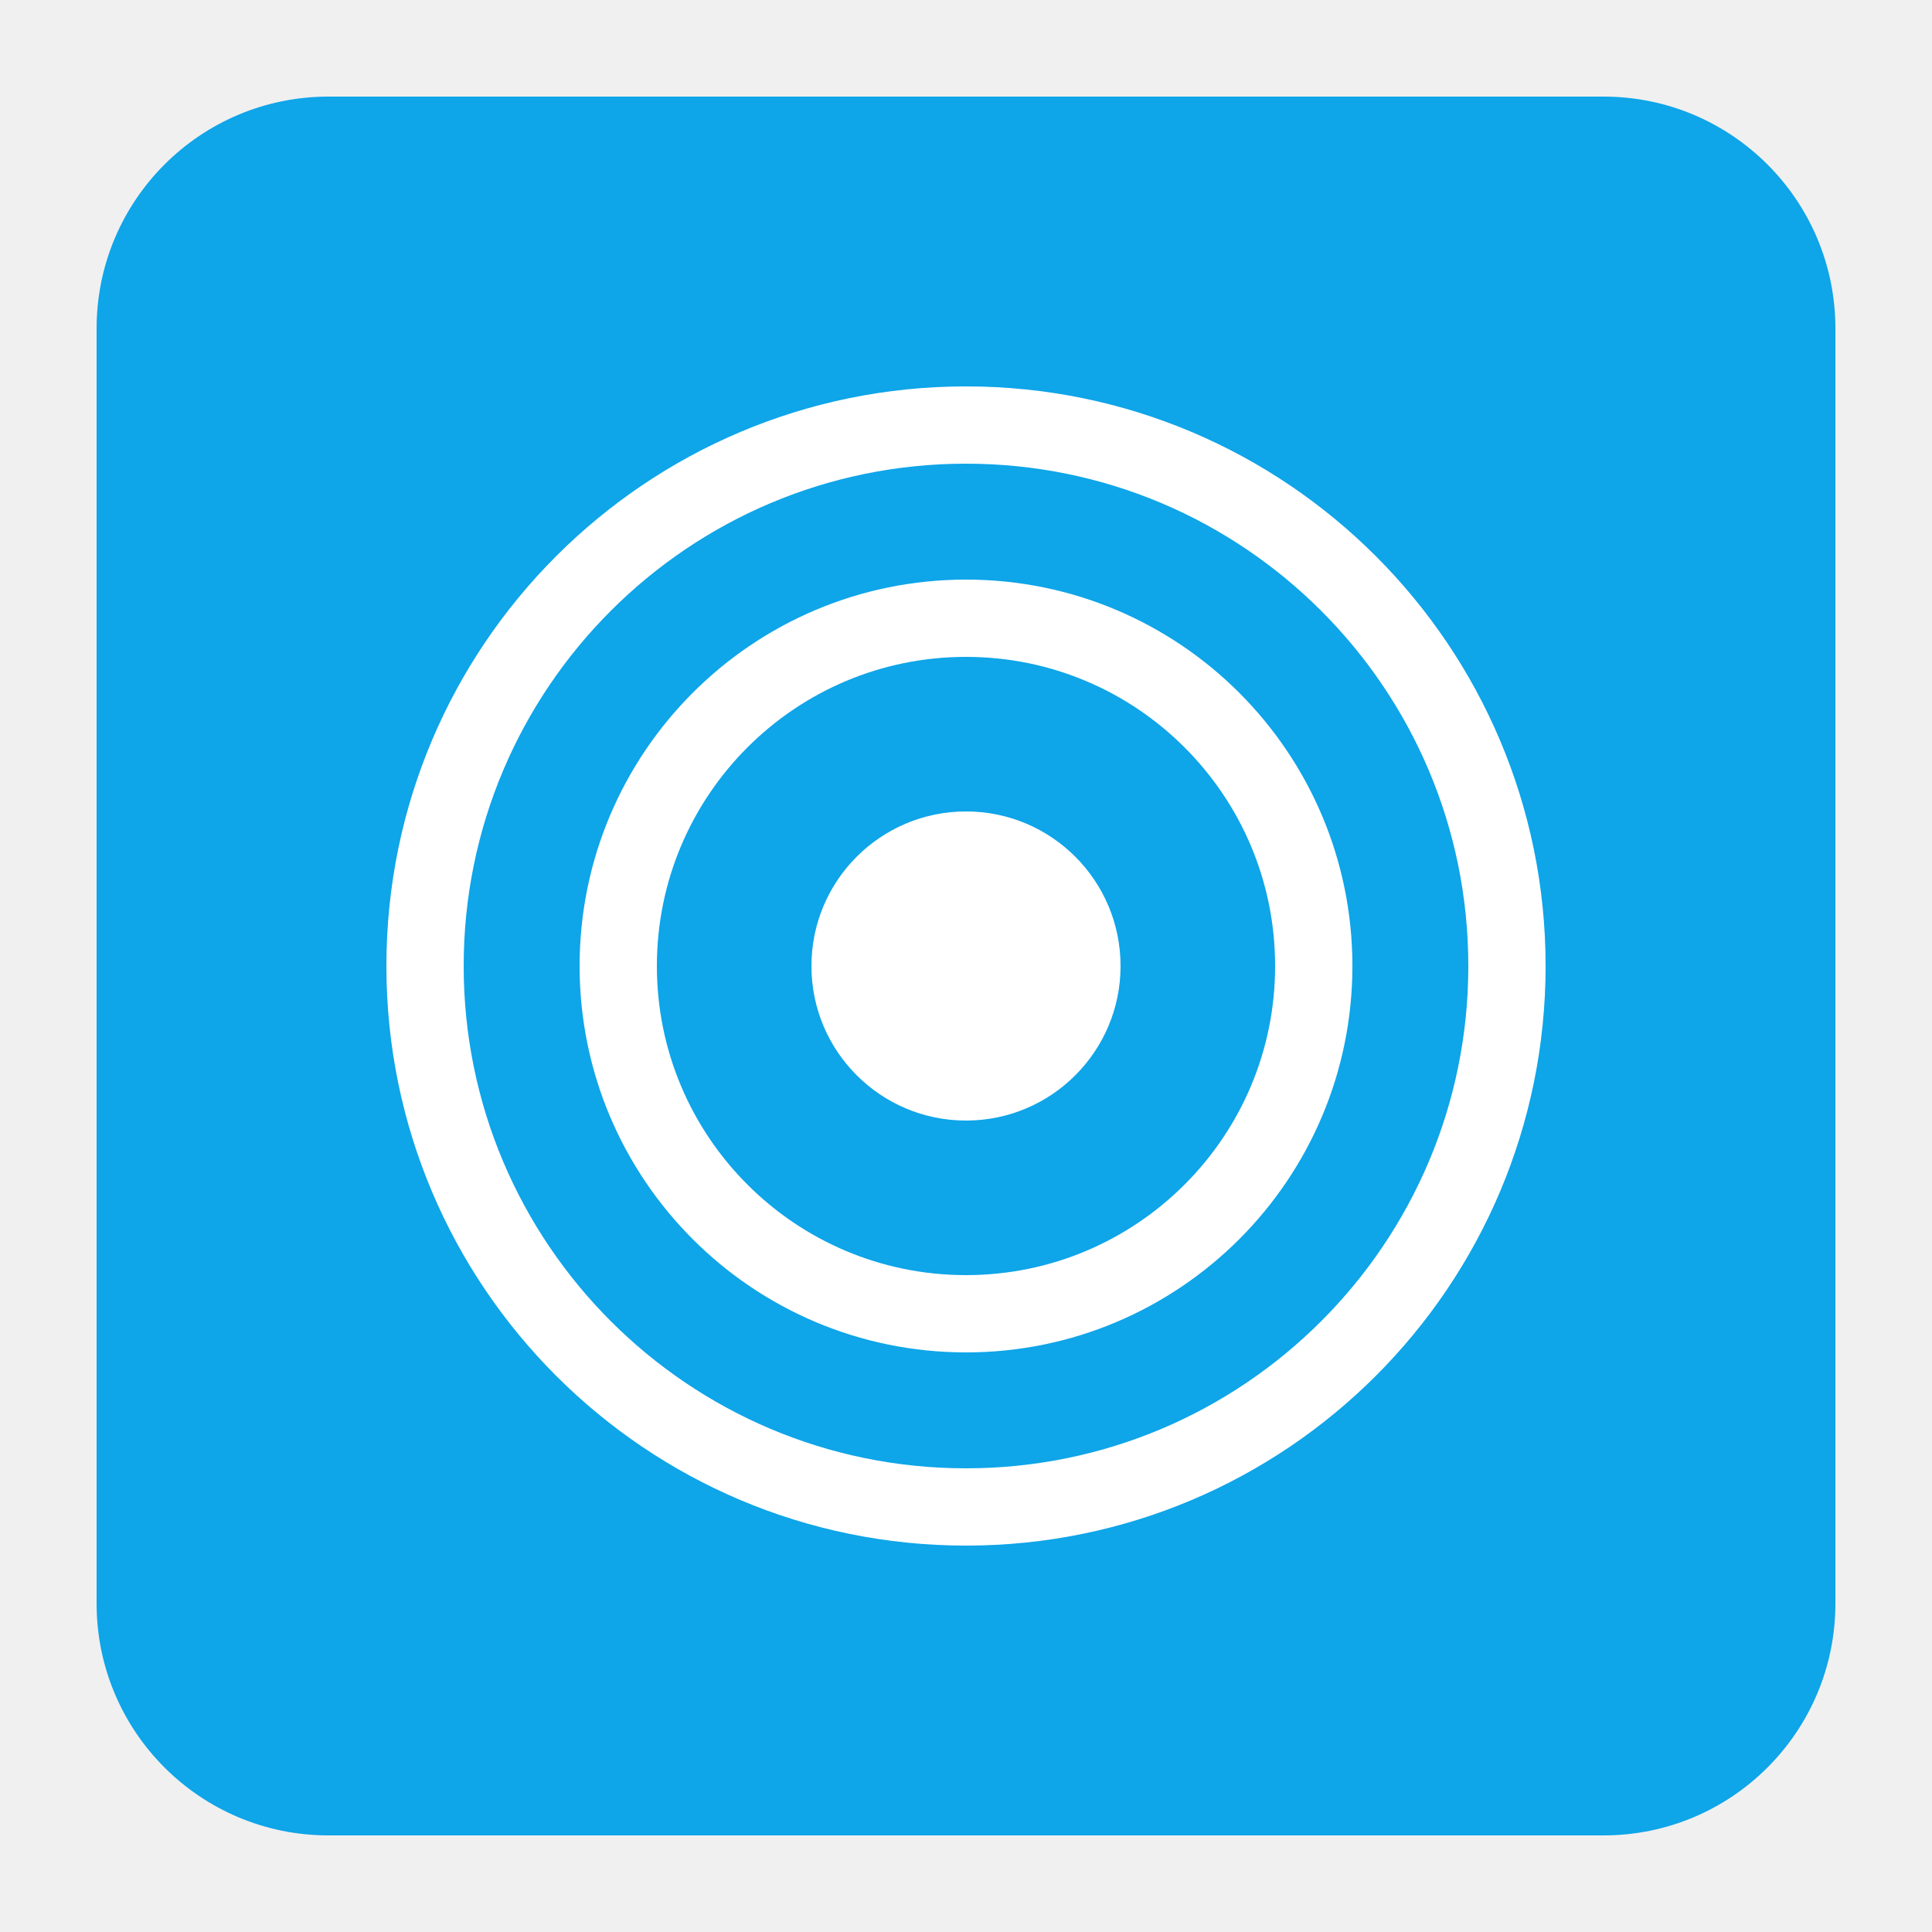
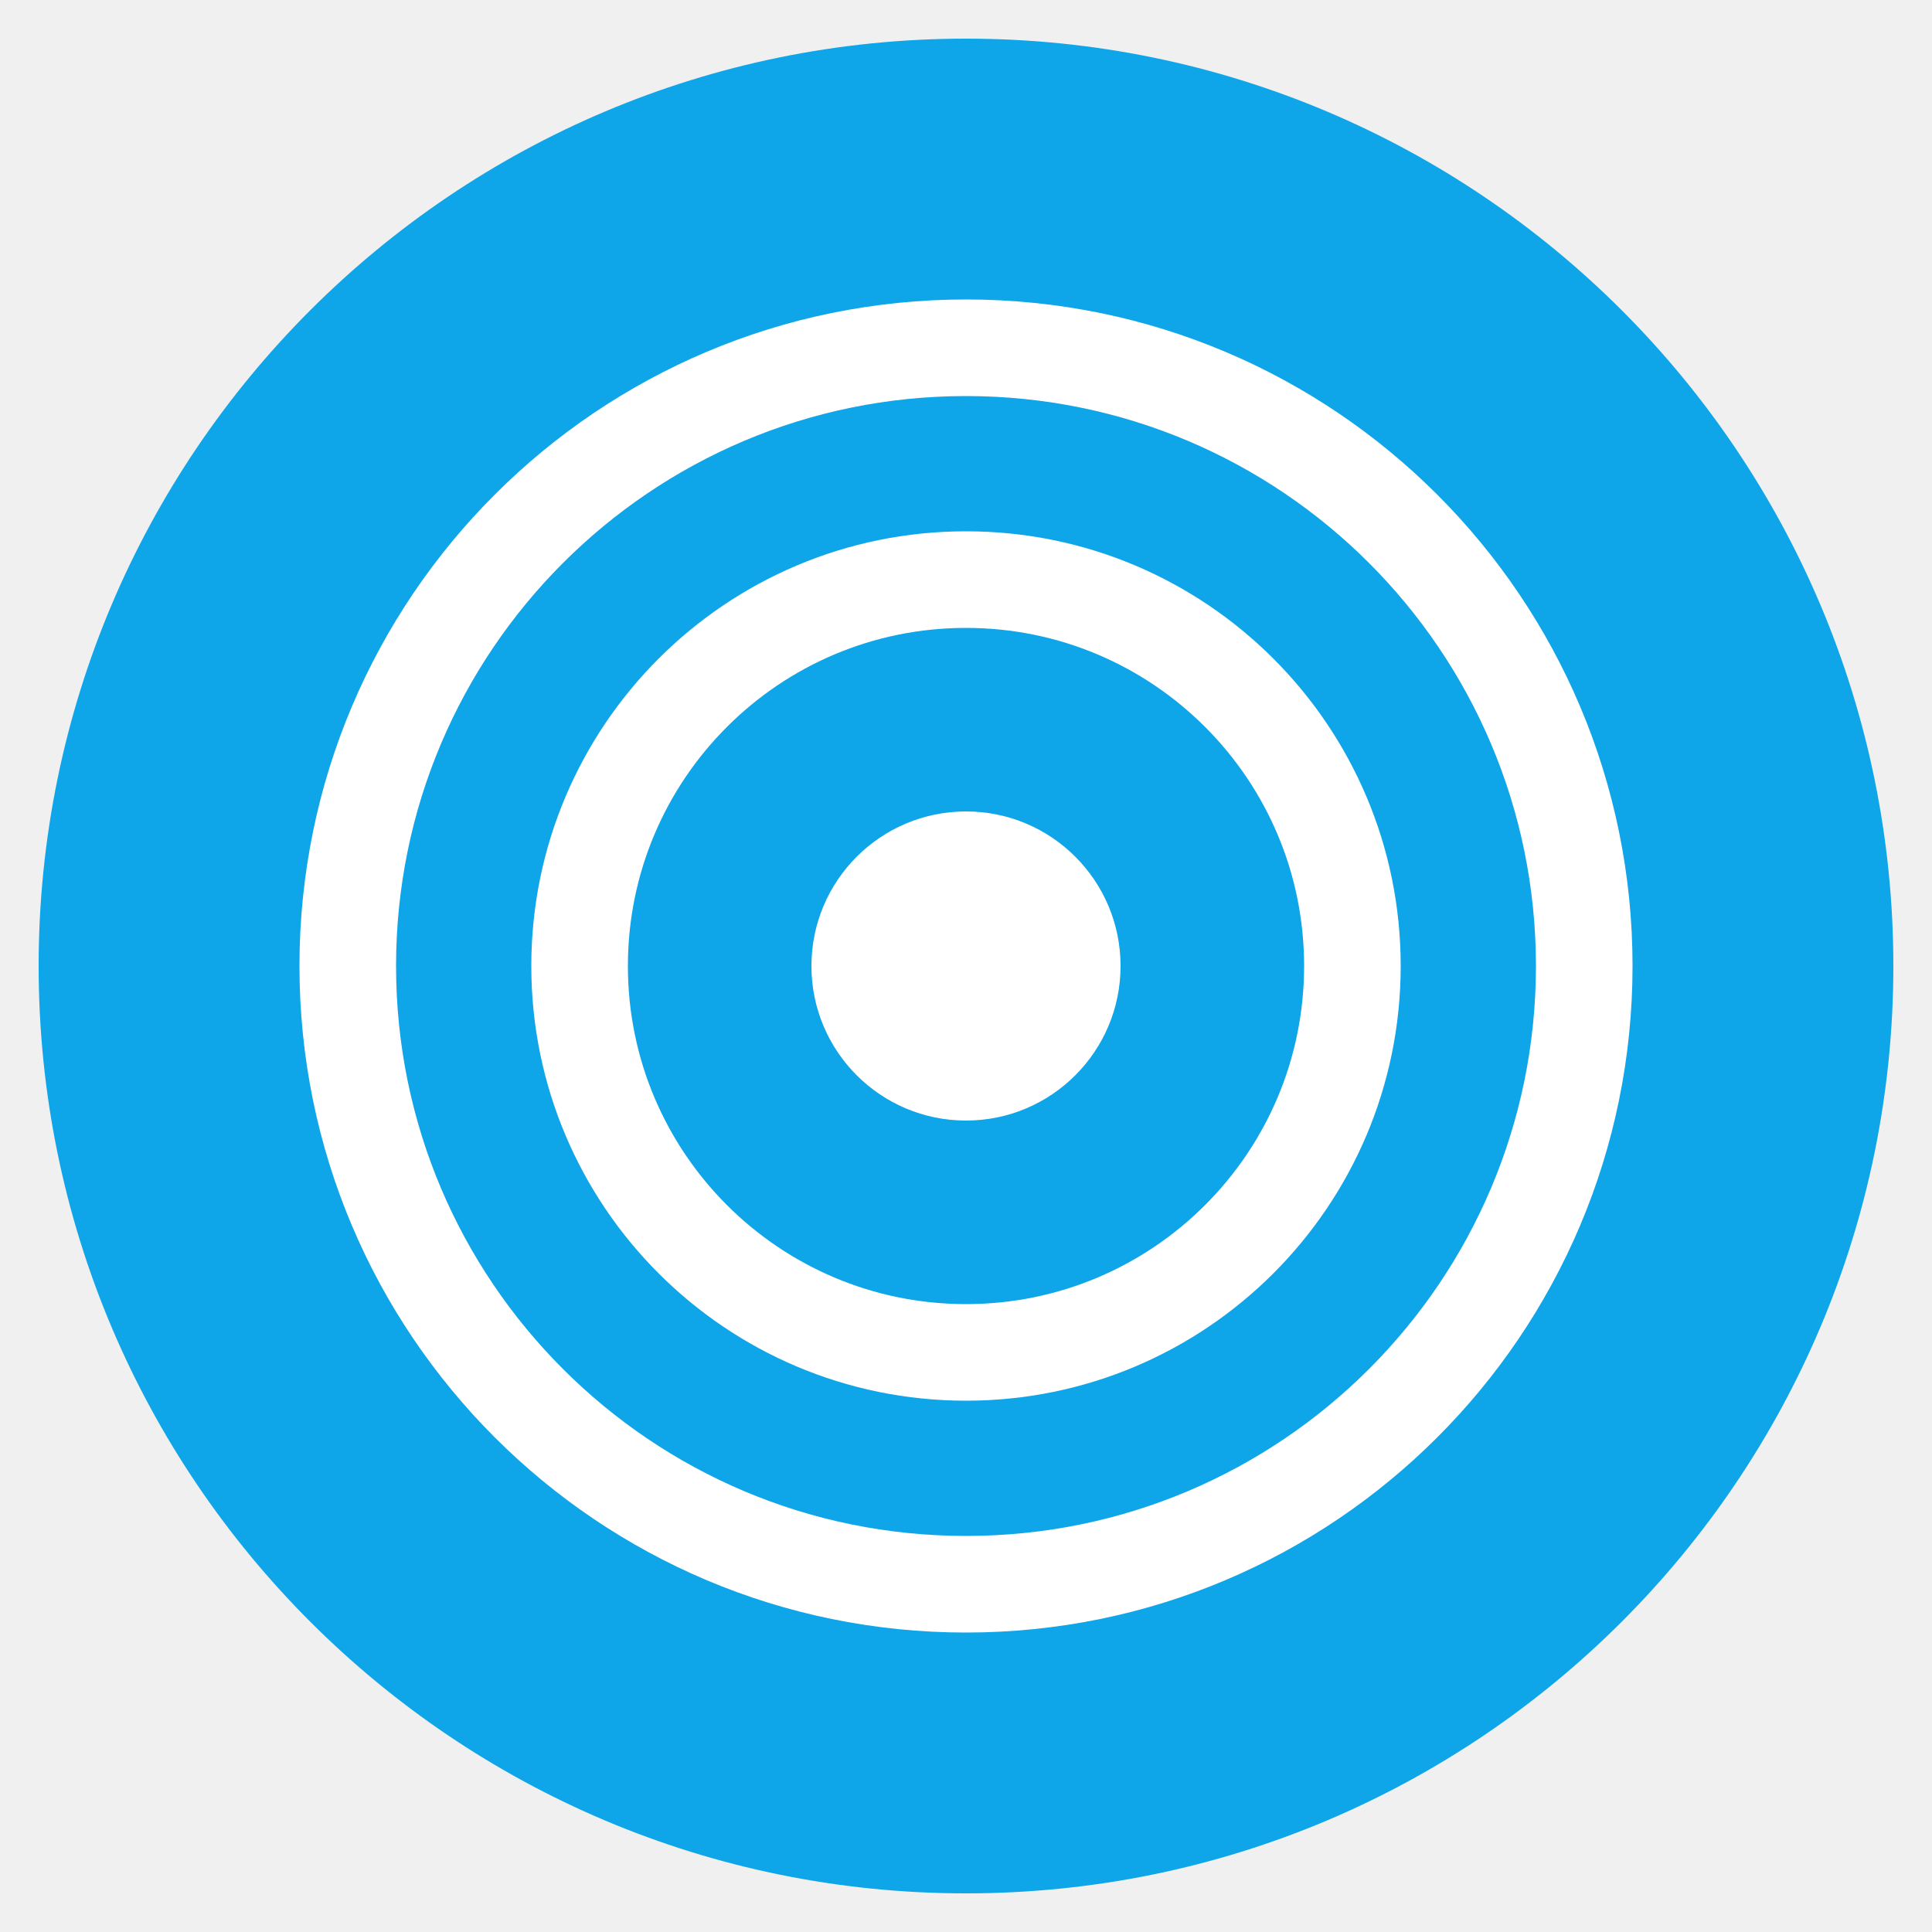
<svg xmlns="http://www.w3.org/2000/svg" viewBox="0 0 100 100">
-   <rect x="5" y="5" width="90" height="90" rx="12" fill="#0ea5e9" />
-   <circle cx="50" cy="50" r="28" fill="none" stroke="white" stroke-width="4" />
-   <circle cx="50" cy="50" r="18" fill="none" stroke="white" stroke-width="4" />
+   <circle cx="50" cy="50" r="48" fill="#0ea5e9" />
+   <circle cx="50" cy="50" r="32" fill="none" stroke="white" stroke-width="5" />
+   <circle cx="50" cy="50" r="20" fill="none" stroke="white" stroke-width="5" />
  <circle cx="50" cy="50" r="8" fill="white" />
</svg>
